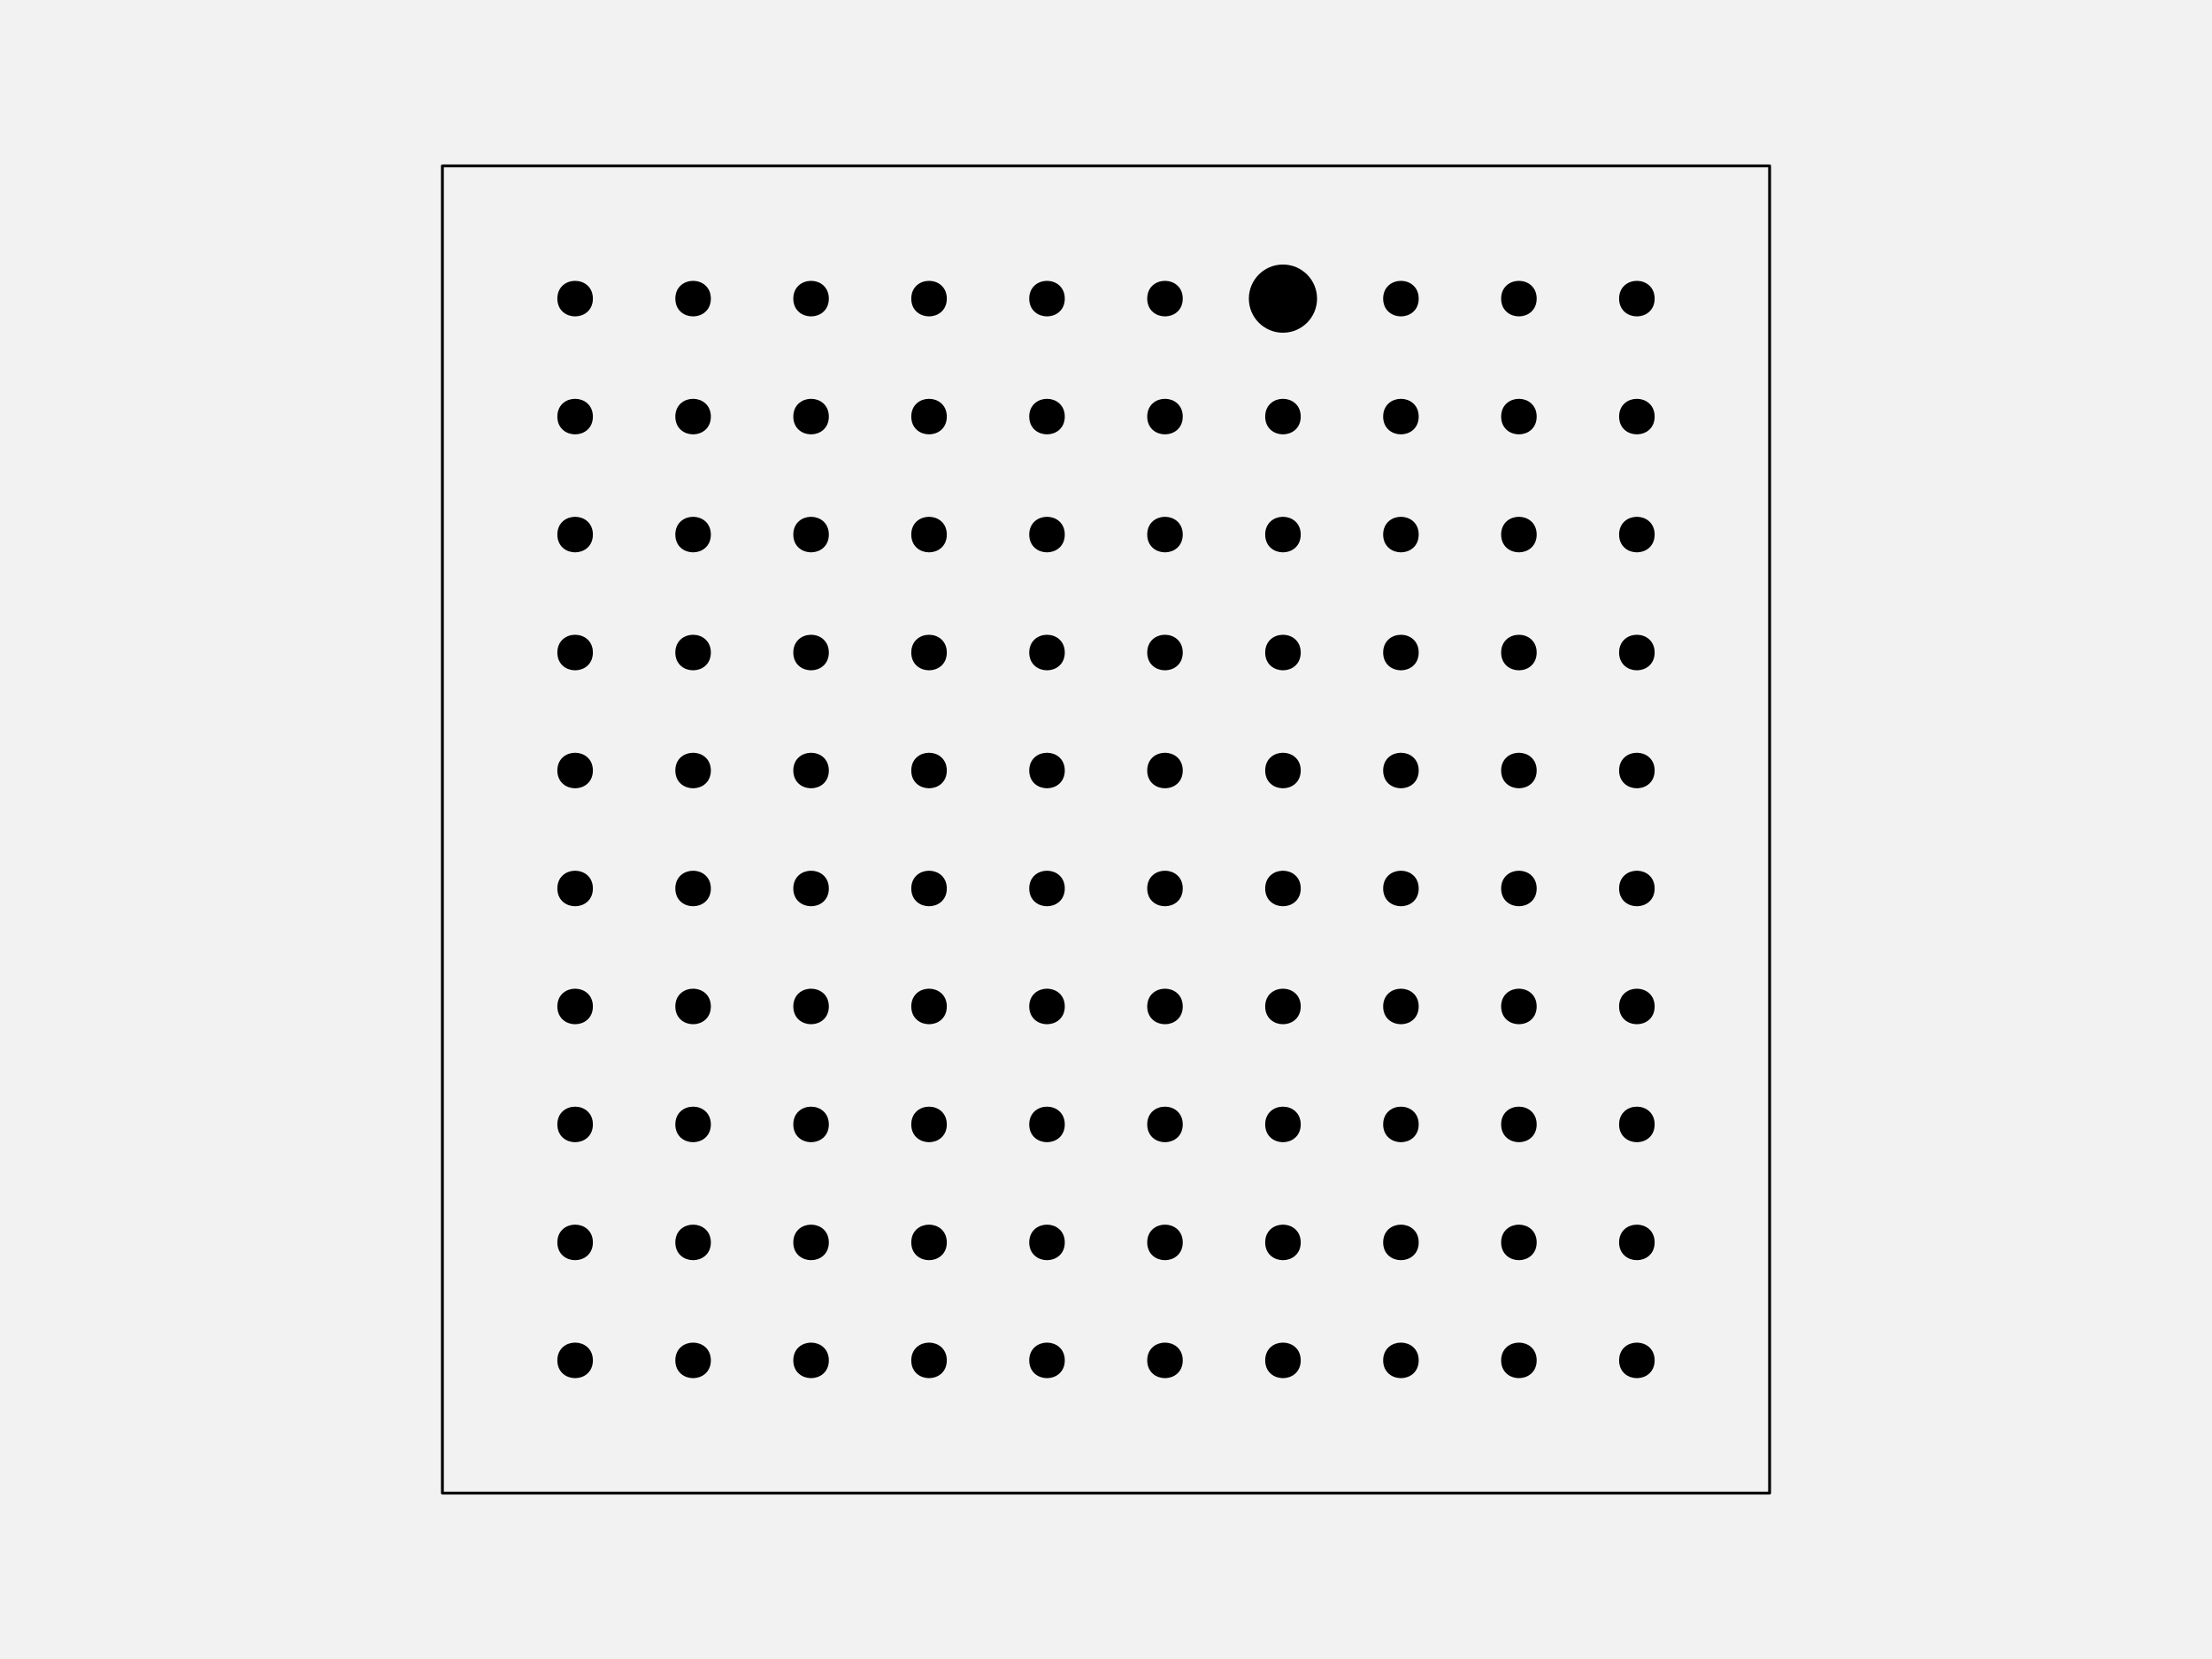
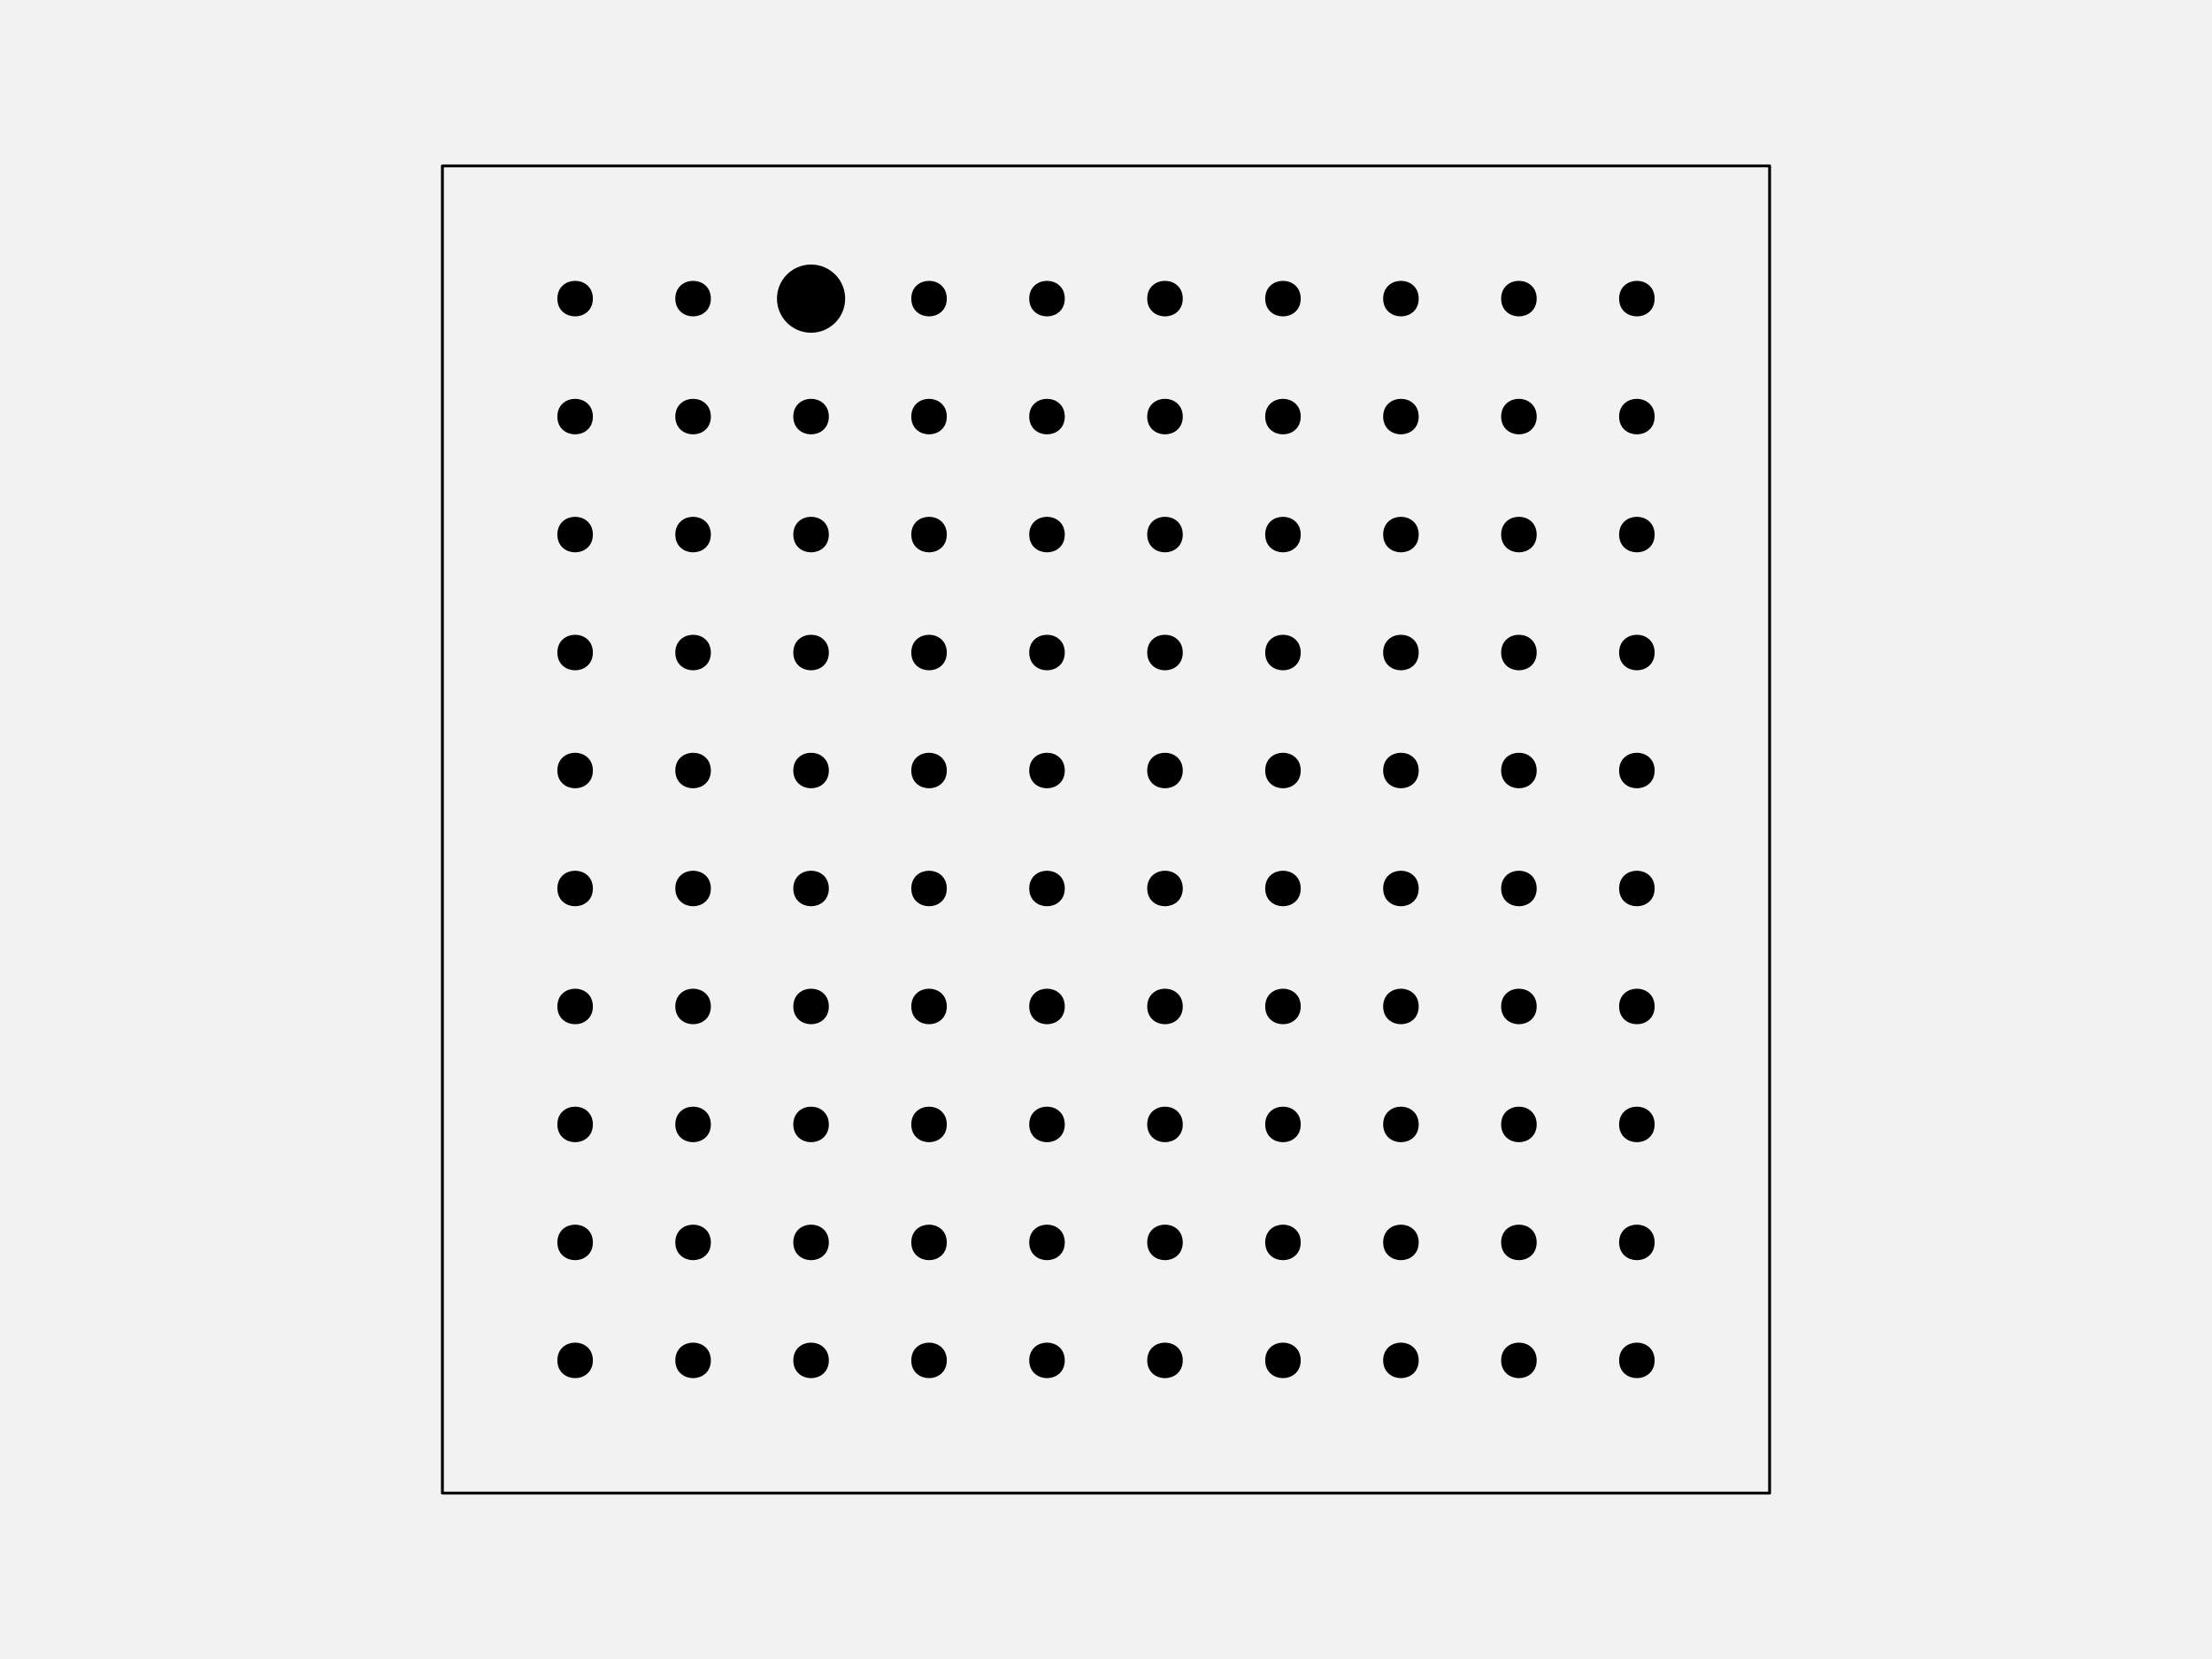
<svg xmlns="http://www.w3.org/2000/svg" width="576pt" height="432pt" viewBox="0 0 576 432" version="1.1">
  <g id="surface127">
    <rect x="0" y="0" width="576" height="432" style="fill:rgb(94.902%,94.902%,94.902%);fill-opacity:1;stroke:none;" />
    <path style="fill-rule:nonzero;fill:rgb(94.902%,94.902%,94.902%);fill-opacity:1;stroke-width:0.75;stroke-linecap:round;stroke-linejoin:round;stroke:rgb(0%,0%,0%);stroke-opacity:1;stroke-miterlimit:10;" d="M 115.199 388.801 L 460.801 388.801 L 460.801 43.199 L 115.199 43.199 Z M 115.199 388.801 " />
    <path style="fill-rule:nonzero;fill:rgb(0%,0%,0%);fill-opacity:1;stroke-width:0.75;stroke-linecap:round;stroke-linejoin:round;stroke:rgb(0%,0%,0%);stroke-opacity:1;stroke-miterlimit:10;" d="M 154.012 354.238 C 154.012 359.91 145.508 359.91 145.508 354.238 C 145.508 348.57 154.012 348.57 154.012 354.238 " />
    <path style="fill-rule:nonzero;fill:rgb(0%,0%,0%);fill-opacity:1;stroke-width:0.75;stroke-linecap:round;stroke-linejoin:round;stroke:rgb(0%,0%,0%);stroke-opacity:1;stroke-miterlimit:10;" d="M 184.73 354.238 C 184.73 359.91 176.227 359.91 176.227 354.238 C 176.227 348.57 184.73 348.57 184.73 354.238 " />
    <path style="fill-rule:nonzero;fill:rgb(0%,0%,0%);fill-opacity:1;stroke-width:0.75;stroke-linecap:round;stroke-linejoin:round;stroke:rgb(0%,0%,0%);stroke-opacity:1;stroke-miterlimit:10;" d="M 215.453 354.238 C 215.453 359.91 206.949 359.91 206.949 354.238 C 206.949 348.57 215.453 348.57 215.453 354.238 " />
    <path style="fill-rule:nonzero;fill:rgb(0%,0%,0%);fill-opacity:1;stroke-width:0.75;stroke-linecap:round;stroke-linejoin:round;stroke:rgb(0%,0%,0%);stroke-opacity:1;stroke-miterlimit:10;" d="M 246.172 354.238 C 246.172 359.91 237.668 359.91 237.668 354.238 C 237.668 348.57 246.172 348.57 246.172 354.238 " />
    <path style="fill-rule:nonzero;fill:rgb(0%,0%,0%);fill-opacity:1;stroke-width:0.75;stroke-linecap:round;stroke-linejoin:round;stroke:rgb(0%,0%,0%);stroke-opacity:1;stroke-miterlimit:10;" d="M 276.891 354.238 C 276.891 359.91 268.387 359.91 268.387 354.238 C 268.387 348.57 276.891 348.57 276.891 354.238 " />
    <path style="fill-rule:nonzero;fill:rgb(0%,0%,0%);fill-opacity:1;stroke-width:0.75;stroke-linecap:round;stroke-linejoin:round;stroke:rgb(0%,0%,0%);stroke-opacity:1;stroke-miterlimit:10;" d="M 307.613 354.238 C 307.613 359.91 299.109 359.91 299.109 354.238 C 299.109 348.57 307.613 348.57 307.613 354.238 " />
    <path style="fill-rule:nonzero;fill:rgb(0%,0%,0%);fill-opacity:1;stroke-width:0.75;stroke-linecap:round;stroke-linejoin:round;stroke:rgb(0%,0%,0%);stroke-opacity:1;stroke-miterlimit:10;" d="M 338.332 354.238 C 338.332 359.91 329.828 359.91 329.828 354.238 C 329.828 348.57 338.332 348.57 338.332 354.238 " />
    <path style="fill-rule:nonzero;fill:rgb(0%,0%,0%);fill-opacity:1;stroke-width:0.75;stroke-linecap:round;stroke-linejoin:round;stroke:rgb(0%,0%,0%);stroke-opacity:1;stroke-miterlimit:10;" d="M 369.051 354.238 C 369.051 359.91 360.547 359.91 360.547 354.238 C 360.547 348.57 369.051 348.57 369.051 354.238 " />
    <path style="fill-rule:nonzero;fill:rgb(0%,0%,0%);fill-opacity:1;stroke-width:0.75;stroke-linecap:round;stroke-linejoin:round;stroke:rgb(0%,0%,0%);stroke-opacity:1;stroke-miterlimit:10;" d="M 399.773 354.238 C 399.773 359.91 391.27 359.91 391.27 354.238 C 391.27 348.57 399.773 348.57 399.773 354.238 " />
    <path style="fill-rule:nonzero;fill:rgb(0%,0%,0%);fill-opacity:1;stroke-width:0.75;stroke-linecap:round;stroke-linejoin:round;stroke:rgb(0%,0%,0%);stroke-opacity:1;stroke-miterlimit:10;" d="M 430.492 354.238 C 430.492 359.91 421.988 359.91 421.988 354.238 C 421.988 348.57 430.492 348.57 430.492 354.238 " />
    <path style="fill-rule:nonzero;fill:rgb(0%,0%,0%);fill-opacity:1;stroke-width:0.75;stroke-linecap:round;stroke-linejoin:round;stroke:rgb(0%,0%,0%);stroke-opacity:1;stroke-miterlimit:10;" d="M 154.012 323.52 C 154.012 329.188 145.508 329.188 145.508 323.52 C 145.508 317.852 154.012 317.852 154.012 323.52 " />
    <path style="fill-rule:nonzero;fill:rgb(0%,0%,0%);fill-opacity:1;stroke-width:0.75;stroke-linecap:round;stroke-linejoin:round;stroke:rgb(0%,0%,0%);stroke-opacity:1;stroke-miterlimit:10;" d="M 184.73 323.52 C 184.73 329.188 176.227 329.188 176.227 323.52 C 176.227 317.852 184.73 317.852 184.73 323.52 " />
    <path style="fill-rule:nonzero;fill:rgb(0%,0%,0%);fill-opacity:1;stroke-width:0.75;stroke-linecap:round;stroke-linejoin:round;stroke:rgb(0%,0%,0%);stroke-opacity:1;stroke-miterlimit:10;" d="M 215.453 323.52 C 215.453 329.188 206.949 329.188 206.949 323.52 C 206.949 317.852 215.453 317.852 215.453 323.52 " />
    <path style="fill-rule:nonzero;fill:rgb(0%,0%,0%);fill-opacity:1;stroke-width:0.75;stroke-linecap:round;stroke-linejoin:round;stroke:rgb(0%,0%,0%);stroke-opacity:1;stroke-miterlimit:10;" d="M 246.172 323.52 C 246.172 329.188 237.668 329.188 237.668 323.52 C 237.668 317.852 246.172 317.852 246.172 323.52 " />
    <path style="fill-rule:nonzero;fill:rgb(0%,0%,0%);fill-opacity:1;stroke-width:0.75;stroke-linecap:round;stroke-linejoin:round;stroke:rgb(0%,0%,0%);stroke-opacity:1;stroke-miterlimit:10;" d="M 276.891 323.52 C 276.891 329.188 268.387 329.188 268.387 323.52 C 268.387 317.852 276.891 317.852 276.891 323.52 " />
    <path style="fill-rule:nonzero;fill:rgb(0%,0%,0%);fill-opacity:1;stroke-width:0.75;stroke-linecap:round;stroke-linejoin:round;stroke:rgb(0%,0%,0%);stroke-opacity:1;stroke-miterlimit:10;" d="M 307.613 323.52 C 307.613 329.188 299.109 329.188 299.109 323.52 C 299.109 317.852 307.613 317.852 307.613 323.52 " />
    <path style="fill-rule:nonzero;fill:rgb(0%,0%,0%);fill-opacity:1;stroke-width:0.75;stroke-linecap:round;stroke-linejoin:round;stroke:rgb(0%,0%,0%);stroke-opacity:1;stroke-miterlimit:10;" d="M 338.332 323.52 C 338.332 329.188 329.828 329.188 329.828 323.52 C 329.828 317.852 338.332 317.852 338.332 323.52 " />
    <path style="fill-rule:nonzero;fill:rgb(0%,0%,0%);fill-opacity:1;stroke-width:0.75;stroke-linecap:round;stroke-linejoin:round;stroke:rgb(0%,0%,0%);stroke-opacity:1;stroke-miterlimit:10;" d="M 369.051 323.52 C 369.051 329.188 360.547 329.188 360.547 323.52 C 360.547 317.852 369.051 317.852 369.051 323.52 " />
    <path style="fill-rule:nonzero;fill:rgb(0%,0%,0%);fill-opacity:1;stroke-width:0.75;stroke-linecap:round;stroke-linejoin:round;stroke:rgb(0%,0%,0%);stroke-opacity:1;stroke-miterlimit:10;" d="M 399.773 323.52 C 399.773 329.188 391.27 329.188 391.27 323.52 C 391.27 317.852 399.773 317.852 399.773 323.52 " />
    <path style="fill-rule:nonzero;fill:rgb(0%,0%,0%);fill-opacity:1;stroke-width:0.75;stroke-linecap:round;stroke-linejoin:round;stroke:rgb(0%,0%,0%);stroke-opacity:1;stroke-miterlimit:10;" d="M 430.492 323.52 C 430.492 329.188 421.988 329.188 421.988 323.52 C 421.988 317.852 430.492 317.852 430.492 323.52 " />
    <path style="fill-rule:nonzero;fill:rgb(0%,0%,0%);fill-opacity:1;stroke-width:0.75;stroke-linecap:round;stroke-linejoin:round;stroke:rgb(0%,0%,0%);stroke-opacity:1;stroke-miterlimit:10;" d="M 154.012 292.801 C 154.012 298.469 145.508 298.469 145.508 292.801 C 145.508 287.129 154.012 287.129 154.012 292.801 " />
    <path style="fill-rule:nonzero;fill:rgb(0%,0%,0%);fill-opacity:1;stroke-width:0.75;stroke-linecap:round;stroke-linejoin:round;stroke:rgb(0%,0%,0%);stroke-opacity:1;stroke-miterlimit:10;" d="M 184.73 292.801 C 184.73 298.469 176.227 298.469 176.227 292.801 C 176.227 287.129 184.73 287.129 184.73 292.801 " />
    <path style="fill-rule:nonzero;fill:rgb(0%,0%,0%);fill-opacity:1;stroke-width:0.75;stroke-linecap:round;stroke-linejoin:round;stroke:rgb(0%,0%,0%);stroke-opacity:1;stroke-miterlimit:10;" d="M 215.453 292.801 C 215.453 298.469 206.949 298.469 206.949 292.801 C 206.949 287.129 215.453 287.129 215.453 292.801 " />
    <path style="fill-rule:nonzero;fill:rgb(0%,0%,0%);fill-opacity:1;stroke-width:0.75;stroke-linecap:round;stroke-linejoin:round;stroke:rgb(0%,0%,0%);stroke-opacity:1;stroke-miterlimit:10;" d="M 246.172 292.801 C 246.172 298.469 237.668 298.469 237.668 292.801 C 237.668 287.129 246.172 287.129 246.172 292.801 " />
    <path style="fill-rule:nonzero;fill:rgb(0%,0%,0%);fill-opacity:1;stroke-width:0.75;stroke-linecap:round;stroke-linejoin:round;stroke:rgb(0%,0%,0%);stroke-opacity:1;stroke-miterlimit:10;" d="M 276.891 292.801 C 276.891 298.469 268.387 298.469 268.387 292.801 C 268.387 287.129 276.891 287.129 276.891 292.801 " />
    <path style="fill-rule:nonzero;fill:rgb(0%,0%,0%);fill-opacity:1;stroke-width:0.75;stroke-linecap:round;stroke-linejoin:round;stroke:rgb(0%,0%,0%);stroke-opacity:1;stroke-miterlimit:10;" d="M 307.613 292.801 C 307.613 298.469 299.109 298.469 299.109 292.801 C 299.109 287.129 307.613 287.129 307.613 292.801 " />
    <path style="fill-rule:nonzero;fill:rgb(0%,0%,0%);fill-opacity:1;stroke-width:0.75;stroke-linecap:round;stroke-linejoin:round;stroke:rgb(0%,0%,0%);stroke-opacity:1;stroke-miterlimit:10;" d="M 338.332 292.801 C 338.332 298.469 329.828 298.469 329.828 292.801 C 329.828 287.129 338.332 287.129 338.332 292.801 " />
    <path style="fill-rule:nonzero;fill:rgb(0%,0%,0%);fill-opacity:1;stroke-width:0.75;stroke-linecap:round;stroke-linejoin:round;stroke:rgb(0%,0%,0%);stroke-opacity:1;stroke-miterlimit:10;" d="M 369.051 292.801 C 369.051 298.469 360.547 298.469 360.547 292.801 C 360.547 287.129 369.051 287.129 369.051 292.801 " />
    <path style="fill-rule:nonzero;fill:rgb(0%,0%,0%);fill-opacity:1;stroke-width:0.75;stroke-linecap:round;stroke-linejoin:round;stroke:rgb(0%,0%,0%);stroke-opacity:1;stroke-miterlimit:10;" d="M 399.773 292.801 C 399.773 298.469 391.27 298.469 391.27 292.801 C 391.27 287.129 399.773 287.129 399.773 292.801 " />
    <path style="fill-rule:nonzero;fill:rgb(0%,0%,0%);fill-opacity:1;stroke-width:0.75;stroke-linecap:round;stroke-linejoin:round;stroke:rgb(0%,0%,0%);stroke-opacity:1;stroke-miterlimit:10;" d="M 430.492 292.801 C 430.492 298.469 421.988 298.469 421.988 292.801 C 421.988 287.129 430.492 287.129 430.492 292.801 " />
    <path style="fill-rule:nonzero;fill:rgb(0%,0%,0%);fill-opacity:1;stroke-width:0.75;stroke-linecap:round;stroke-linejoin:round;stroke:rgb(0%,0%,0%);stroke-opacity:1;stroke-miterlimit:10;" d="M 154.012 262.078 C 154.012 267.75 145.508 267.75 145.508 262.078 C 145.508 256.41 154.012 256.41 154.012 262.078 " />
    <path style="fill-rule:nonzero;fill:rgb(0%,0%,0%);fill-opacity:1;stroke-width:0.75;stroke-linecap:round;stroke-linejoin:round;stroke:rgb(0%,0%,0%);stroke-opacity:1;stroke-miterlimit:10;" d="M 184.73 262.078 C 184.73 267.75 176.227 267.75 176.227 262.078 C 176.227 256.41 184.73 256.41 184.73 262.078 " />
    <path style="fill-rule:nonzero;fill:rgb(0%,0%,0%);fill-opacity:1;stroke-width:0.75;stroke-linecap:round;stroke-linejoin:round;stroke:rgb(0%,0%,0%);stroke-opacity:1;stroke-miterlimit:10;" d="M 215.453 262.078 C 215.453 267.75 206.949 267.75 206.949 262.078 C 206.949 256.41 215.453 256.41 215.453 262.078 " />
    <path style="fill-rule:nonzero;fill:rgb(0%,0%,0%);fill-opacity:1;stroke-width:0.75;stroke-linecap:round;stroke-linejoin:round;stroke:rgb(0%,0%,0%);stroke-opacity:1;stroke-miterlimit:10;" d="M 246.172 262.078 C 246.172 267.75 237.668 267.75 237.668 262.078 C 237.668 256.41 246.172 256.41 246.172 262.078 " />
    <path style="fill-rule:nonzero;fill:rgb(0%,0%,0%);fill-opacity:1;stroke-width:0.75;stroke-linecap:round;stroke-linejoin:round;stroke:rgb(0%,0%,0%);stroke-opacity:1;stroke-miterlimit:10;" d="M 276.891 262.078 C 276.891 267.75 268.387 267.75 268.387 262.078 C 268.387 256.41 276.891 256.41 276.891 262.078 " />
    <path style="fill-rule:nonzero;fill:rgb(0%,0%,0%);fill-opacity:1;stroke-width:0.75;stroke-linecap:round;stroke-linejoin:round;stroke:rgb(0%,0%,0%);stroke-opacity:1;stroke-miterlimit:10;" d="M 307.613 262.078 C 307.613 267.75 299.109 267.75 299.109 262.078 C 299.109 256.41 307.613 256.41 307.613 262.078 " />
    <path style="fill-rule:nonzero;fill:rgb(0%,0%,0%);fill-opacity:1;stroke-width:0.75;stroke-linecap:round;stroke-linejoin:round;stroke:rgb(0%,0%,0%);stroke-opacity:1;stroke-miterlimit:10;" d="M 338.332 262.078 C 338.332 267.75 329.828 267.75 329.828 262.078 C 329.828 256.41 338.332 256.41 338.332 262.078 " />
    <path style="fill-rule:nonzero;fill:rgb(0%,0%,0%);fill-opacity:1;stroke-width:0.75;stroke-linecap:round;stroke-linejoin:round;stroke:rgb(0%,0%,0%);stroke-opacity:1;stroke-miterlimit:10;" d="M 369.051 262.078 C 369.051 267.75 360.547 267.75 360.547 262.078 C 360.547 256.41 369.051 256.41 369.051 262.078 " />
    <path style="fill-rule:nonzero;fill:rgb(0%,0%,0%);fill-opacity:1;stroke-width:0.75;stroke-linecap:round;stroke-linejoin:round;stroke:rgb(0%,0%,0%);stroke-opacity:1;stroke-miterlimit:10;" d="M 399.773 262.078 C 399.773 267.75 391.27 267.75 391.27 262.078 C 391.27 256.41 399.773 256.41 399.773 262.078 " />
    <path style="fill-rule:nonzero;fill:rgb(0%,0%,0%);fill-opacity:1;stroke-width:0.75;stroke-linecap:round;stroke-linejoin:round;stroke:rgb(0%,0%,0%);stroke-opacity:1;stroke-miterlimit:10;" d="M 430.492 262.078 C 430.492 267.75 421.988 267.75 421.988 262.078 C 421.988 256.41 430.492 256.41 430.492 262.078 " />
    <path style="fill-rule:nonzero;fill:rgb(0%,0%,0%);fill-opacity:1;stroke-width:0.75;stroke-linecap:round;stroke-linejoin:round;stroke:rgb(0%,0%,0%);stroke-opacity:1;stroke-miterlimit:10;" d="M 154.012 231.359 C 154.012 237.027 145.508 237.027 145.508 231.359 C 145.508 225.691 154.012 225.691 154.012 231.359 " />
    <path style="fill-rule:nonzero;fill:rgb(0%,0%,0%);fill-opacity:1;stroke-width:0.75;stroke-linecap:round;stroke-linejoin:round;stroke:rgb(0%,0%,0%);stroke-opacity:1;stroke-miterlimit:10;" d="M 184.73 231.359 C 184.73 237.027 176.227 237.027 176.227 231.359 C 176.227 225.691 184.73 225.691 184.73 231.359 " />
    <path style="fill-rule:nonzero;fill:rgb(0%,0%,0%);fill-opacity:1;stroke-width:0.75;stroke-linecap:round;stroke-linejoin:round;stroke:rgb(0%,0%,0%);stroke-opacity:1;stroke-miterlimit:10;" d="M 215.453 231.359 C 215.453 237.027 206.949 237.027 206.949 231.359 C 206.949 225.691 215.453 225.691 215.453 231.359 " />
    <path style="fill-rule:nonzero;fill:rgb(0%,0%,0%);fill-opacity:1;stroke-width:0.75;stroke-linecap:round;stroke-linejoin:round;stroke:rgb(0%,0%,0%);stroke-opacity:1;stroke-miterlimit:10;" d="M 246.172 231.359 C 246.172 237.027 237.668 237.027 237.668 231.359 C 237.668 225.691 246.172 225.691 246.172 231.359 " />
    <path style="fill-rule:nonzero;fill:rgb(0%,0%,0%);fill-opacity:1;stroke-width:0.75;stroke-linecap:round;stroke-linejoin:round;stroke:rgb(0%,0%,0%);stroke-opacity:1;stroke-miterlimit:10;" d="M 276.891 231.359 C 276.891 237.027 268.387 237.027 268.387 231.359 C 268.387 225.691 276.891 225.691 276.891 231.359 " />
    <path style="fill-rule:nonzero;fill:rgb(0%,0%,0%);fill-opacity:1;stroke-width:0.75;stroke-linecap:round;stroke-linejoin:round;stroke:rgb(0%,0%,0%);stroke-opacity:1;stroke-miterlimit:10;" d="M 307.613 231.359 C 307.613 237.027 299.109 237.027 299.109 231.359 C 299.109 225.691 307.613 225.691 307.613 231.359 " />
    <path style="fill-rule:nonzero;fill:rgb(0%,0%,0%);fill-opacity:1;stroke-width:0.75;stroke-linecap:round;stroke-linejoin:round;stroke:rgb(0%,0%,0%);stroke-opacity:1;stroke-miterlimit:10;" d="M 338.332 231.359 C 338.332 237.027 329.828 237.027 329.828 231.359 C 329.828 225.691 338.332 225.691 338.332 231.359 " />
    <path style="fill-rule:nonzero;fill:rgb(0%,0%,0%);fill-opacity:1;stroke-width:0.75;stroke-linecap:round;stroke-linejoin:round;stroke:rgb(0%,0%,0%);stroke-opacity:1;stroke-miterlimit:10;" d="M 369.051 231.359 C 369.051 237.027 360.547 237.027 360.547 231.359 C 360.547 225.691 369.051 225.691 369.051 231.359 " />
    <path style="fill-rule:nonzero;fill:rgb(0%,0%,0%);fill-opacity:1;stroke-width:0.75;stroke-linecap:round;stroke-linejoin:round;stroke:rgb(0%,0%,0%);stroke-opacity:1;stroke-miterlimit:10;" d="M 399.773 231.359 C 399.773 237.027 391.27 237.027 391.27 231.359 C 391.27 225.691 399.773 225.691 399.773 231.359 " />
    <path style="fill-rule:nonzero;fill:rgb(0%,0%,0%);fill-opacity:1;stroke-width:0.75;stroke-linecap:round;stroke-linejoin:round;stroke:rgb(0%,0%,0%);stroke-opacity:1;stroke-miterlimit:10;" d="M 430.492 231.359 C 430.492 237.027 421.988 237.027 421.988 231.359 C 421.988 225.691 430.492 225.691 430.492 231.359 " />
    <path style="fill-rule:nonzero;fill:rgb(0%,0%,0%);fill-opacity:1;stroke-width:0.75;stroke-linecap:round;stroke-linejoin:round;stroke:rgb(0%,0%,0%);stroke-opacity:1;stroke-miterlimit:10;" d="M 154.012 200.641 C 154.012 206.309 145.508 206.309 145.508 200.641 C 145.508 194.973 154.012 194.973 154.012 200.641 " />
    <path style="fill-rule:nonzero;fill:rgb(0%,0%,0%);fill-opacity:1;stroke-width:0.75;stroke-linecap:round;stroke-linejoin:round;stroke:rgb(0%,0%,0%);stroke-opacity:1;stroke-miterlimit:10;" d="M 184.73 200.641 C 184.73 206.309 176.227 206.309 176.227 200.641 C 176.227 194.973 184.73 194.973 184.73 200.641 " />
    <path style="fill-rule:nonzero;fill:rgb(0%,0%,0%);fill-opacity:1;stroke-width:0.75;stroke-linecap:round;stroke-linejoin:round;stroke:rgb(0%,0%,0%);stroke-opacity:1;stroke-miterlimit:10;" d="M 215.453 200.641 C 215.453 206.309 206.949 206.309 206.949 200.641 C 206.949 194.973 215.453 194.973 215.453 200.641 " />
    <path style="fill-rule:nonzero;fill:rgb(0%,0%,0%);fill-opacity:1;stroke-width:0.75;stroke-linecap:round;stroke-linejoin:round;stroke:rgb(0%,0%,0%);stroke-opacity:1;stroke-miterlimit:10;" d="M 246.172 200.641 C 246.172 206.309 237.668 206.309 237.668 200.641 C 237.668 194.973 246.172 194.973 246.172 200.641 " />
    <path style="fill-rule:nonzero;fill:rgb(0%,0%,0%);fill-opacity:1;stroke-width:0.75;stroke-linecap:round;stroke-linejoin:round;stroke:rgb(0%,0%,0%);stroke-opacity:1;stroke-miterlimit:10;" d="M 276.891 200.641 C 276.891 206.309 268.387 206.309 268.387 200.641 C 268.387 194.973 276.891 194.973 276.891 200.641 " />
    <path style="fill-rule:nonzero;fill:rgb(0%,0%,0%);fill-opacity:1;stroke-width:0.75;stroke-linecap:round;stroke-linejoin:round;stroke:rgb(0%,0%,0%);stroke-opacity:1;stroke-miterlimit:10;" d="M 307.613 200.641 C 307.613 206.309 299.109 206.309 299.109 200.641 C 299.109 194.973 307.613 194.973 307.613 200.641 " />
    <path style="fill-rule:nonzero;fill:rgb(0%,0%,0%);fill-opacity:1;stroke-width:0.75;stroke-linecap:round;stroke-linejoin:round;stroke:rgb(0%,0%,0%);stroke-opacity:1;stroke-miterlimit:10;" d="M 338.332 200.641 C 338.332 206.309 329.828 206.309 329.828 200.641 C 329.828 194.973 338.332 194.973 338.332 200.641 " />
    <path style="fill-rule:nonzero;fill:rgb(0%,0%,0%);fill-opacity:1;stroke-width:0.75;stroke-linecap:round;stroke-linejoin:round;stroke:rgb(0%,0%,0%);stroke-opacity:1;stroke-miterlimit:10;" d="M 369.051 200.641 C 369.051 206.309 360.547 206.309 360.547 200.641 C 360.547 194.973 369.051 194.973 369.051 200.641 " />
    <path style="fill-rule:nonzero;fill:rgb(0%,0%,0%);fill-opacity:1;stroke-width:0.75;stroke-linecap:round;stroke-linejoin:round;stroke:rgb(0%,0%,0%);stroke-opacity:1;stroke-miterlimit:10;" d="M 399.773 200.641 C 399.773 206.309 391.27 206.309 391.27 200.641 C 391.27 194.973 399.773 194.973 399.773 200.641 " />
    <path style="fill-rule:nonzero;fill:rgb(0%,0%,0%);fill-opacity:1;stroke-width:0.75;stroke-linecap:round;stroke-linejoin:round;stroke:rgb(0%,0%,0%);stroke-opacity:1;stroke-miterlimit:10;" d="M 430.492 200.641 C 430.492 206.309 421.988 206.309 421.988 200.641 C 421.988 194.973 430.492 194.973 430.492 200.641 " />
    <path style="fill-rule:nonzero;fill:rgb(0%,0%,0%);fill-opacity:1;stroke-width:0.75;stroke-linecap:round;stroke-linejoin:round;stroke:rgb(0%,0%,0%);stroke-opacity:1;stroke-miterlimit:10;" d="M 154.012 169.922 C 154.012 175.59 145.508 175.59 145.508 169.922 C 145.508 164.25 154.012 164.25 154.012 169.922 " />
    <path style="fill-rule:nonzero;fill:rgb(0%,0%,0%);fill-opacity:1;stroke-width:0.75;stroke-linecap:round;stroke-linejoin:round;stroke:rgb(0%,0%,0%);stroke-opacity:1;stroke-miterlimit:10;" d="M 184.73 169.922 C 184.73 175.59 176.227 175.59 176.227 169.922 C 176.227 164.25 184.73 164.25 184.73 169.922 " />
    <path style="fill-rule:nonzero;fill:rgb(0%,0%,0%);fill-opacity:1;stroke-width:0.75;stroke-linecap:round;stroke-linejoin:round;stroke:rgb(0%,0%,0%);stroke-opacity:1;stroke-miterlimit:10;" d="M 215.453 169.922 C 215.453 175.59 206.949 175.59 206.949 169.922 C 206.949 164.25 215.453 164.25 215.453 169.922 " />
    <path style="fill-rule:nonzero;fill:rgb(0%,0%,0%);fill-opacity:1;stroke-width:0.75;stroke-linecap:round;stroke-linejoin:round;stroke:rgb(0%,0%,0%);stroke-opacity:1;stroke-miterlimit:10;" d="M 246.172 169.922 C 246.172 175.59 237.668 175.59 237.668 169.922 C 237.668 164.25 246.172 164.25 246.172 169.922 " />
    <path style="fill-rule:nonzero;fill:rgb(0%,0%,0%);fill-opacity:1;stroke-width:0.75;stroke-linecap:round;stroke-linejoin:round;stroke:rgb(0%,0%,0%);stroke-opacity:1;stroke-miterlimit:10;" d="M 276.891 169.922 C 276.891 175.59 268.387 175.59 268.387 169.922 C 268.387 164.25 276.891 164.25 276.891 169.922 " />
    <path style="fill-rule:nonzero;fill:rgb(0%,0%,0%);fill-opacity:1;stroke-width:0.75;stroke-linecap:round;stroke-linejoin:round;stroke:rgb(0%,0%,0%);stroke-opacity:1;stroke-miterlimit:10;" d="M 307.613 169.922 C 307.613 175.59 299.109 175.59 299.109 169.922 C 299.109 164.25 307.613 164.25 307.613 169.922 " />
    <path style="fill-rule:nonzero;fill:rgb(0%,0%,0%);fill-opacity:1;stroke-width:0.75;stroke-linecap:round;stroke-linejoin:round;stroke:rgb(0%,0%,0%);stroke-opacity:1;stroke-miterlimit:10;" d="M 338.332 169.922 C 338.332 175.59 329.828 175.59 329.828 169.922 C 329.828 164.25 338.332 164.25 338.332 169.922 " />
    <path style="fill-rule:nonzero;fill:rgb(0%,0%,0%);fill-opacity:1;stroke-width:0.75;stroke-linecap:round;stroke-linejoin:round;stroke:rgb(0%,0%,0%);stroke-opacity:1;stroke-miterlimit:10;" d="M 369.051 169.922 C 369.051 175.59 360.547 175.59 360.547 169.922 C 360.547 164.25 369.051 164.25 369.051 169.922 " />
    <path style="fill-rule:nonzero;fill:rgb(0%,0%,0%);fill-opacity:1;stroke-width:0.75;stroke-linecap:round;stroke-linejoin:round;stroke:rgb(0%,0%,0%);stroke-opacity:1;stroke-miterlimit:10;" d="M 399.773 169.922 C 399.773 175.59 391.27 175.59 391.27 169.922 C 391.27 164.25 399.773 164.25 399.773 169.922 " />
    <path style="fill-rule:nonzero;fill:rgb(0%,0%,0%);fill-opacity:1;stroke-width:0.75;stroke-linecap:round;stroke-linejoin:round;stroke:rgb(0%,0%,0%);stroke-opacity:1;stroke-miterlimit:10;" d="M 430.492 169.922 C 430.492 175.59 421.988 175.59 421.988 169.922 C 421.988 164.25 430.492 164.25 430.492 169.922 " />
    <path style="fill-rule:nonzero;fill:rgb(0%,0%,0%);fill-opacity:1;stroke-width:0.75;stroke-linecap:round;stroke-linejoin:round;stroke:rgb(0%,0%,0%);stroke-opacity:1;stroke-miterlimit:10;" d="M 154.012 139.199 C 154.012 144.871 145.508 144.871 145.508 139.199 C 145.508 133.531 154.012 133.531 154.012 139.199 " />
    <path style="fill-rule:nonzero;fill:rgb(0%,0%,0%);fill-opacity:1;stroke-width:0.75;stroke-linecap:round;stroke-linejoin:round;stroke:rgb(0%,0%,0%);stroke-opacity:1;stroke-miterlimit:10;" d="M 184.73 139.199 C 184.73 144.871 176.227 144.871 176.227 139.199 C 176.227 133.531 184.73 133.531 184.73 139.199 " />
    <path style="fill-rule:nonzero;fill:rgb(0%,0%,0%);fill-opacity:1;stroke-width:0.75;stroke-linecap:round;stroke-linejoin:round;stroke:rgb(0%,0%,0%);stroke-opacity:1;stroke-miterlimit:10;" d="M 215.453 139.199 C 215.453 144.871 206.949 144.871 206.949 139.199 C 206.949 133.531 215.453 133.531 215.453 139.199 " />
    <path style="fill-rule:nonzero;fill:rgb(0%,0%,0%);fill-opacity:1;stroke-width:0.75;stroke-linecap:round;stroke-linejoin:round;stroke:rgb(0%,0%,0%);stroke-opacity:1;stroke-miterlimit:10;" d="M 246.172 139.199 C 246.172 144.871 237.668 144.871 237.668 139.199 C 237.668 133.531 246.172 133.531 246.172 139.199 " />
    <path style="fill-rule:nonzero;fill:rgb(0%,0%,0%);fill-opacity:1;stroke-width:0.75;stroke-linecap:round;stroke-linejoin:round;stroke:rgb(0%,0%,0%);stroke-opacity:1;stroke-miterlimit:10;" d="M 276.891 139.199 C 276.891 144.871 268.387 144.871 268.387 139.199 C 268.387 133.531 276.891 133.531 276.891 139.199 " />
    <path style="fill-rule:nonzero;fill:rgb(0%,0%,0%);fill-opacity:1;stroke-width:0.75;stroke-linecap:round;stroke-linejoin:round;stroke:rgb(0%,0%,0%);stroke-opacity:1;stroke-miterlimit:10;" d="M 307.613 139.199 C 307.613 144.871 299.109 144.871 299.109 139.199 C 299.109 133.531 307.613 133.531 307.613 139.199 " />
    <path style="fill-rule:nonzero;fill:rgb(0%,0%,0%);fill-opacity:1;stroke-width:0.75;stroke-linecap:round;stroke-linejoin:round;stroke:rgb(0%,0%,0%);stroke-opacity:1;stroke-miterlimit:10;" d="M 338.332 139.199 C 338.332 144.871 329.828 144.871 329.828 139.199 C 329.828 133.531 338.332 133.531 338.332 139.199 " />
    <path style="fill-rule:nonzero;fill:rgb(0%,0%,0%);fill-opacity:1;stroke-width:0.75;stroke-linecap:round;stroke-linejoin:round;stroke:rgb(0%,0%,0%);stroke-opacity:1;stroke-miterlimit:10;" d="M 369.051 139.199 C 369.051 144.871 360.547 144.871 360.547 139.199 C 360.547 133.531 369.051 133.531 369.051 139.199 " />
    <path style="fill-rule:nonzero;fill:rgb(0%,0%,0%);fill-opacity:1;stroke-width:0.75;stroke-linecap:round;stroke-linejoin:round;stroke:rgb(0%,0%,0%);stroke-opacity:1;stroke-miterlimit:10;" d="M 399.773 139.199 C 399.773 144.871 391.27 144.871 391.27 139.199 C 391.27 133.531 399.773 133.531 399.773 139.199 " />
    <path style="fill-rule:nonzero;fill:rgb(0%,0%,0%);fill-opacity:1;stroke-width:0.75;stroke-linecap:round;stroke-linejoin:round;stroke:rgb(0%,0%,0%);stroke-opacity:1;stroke-miterlimit:10;" d="M 430.492 139.199 C 430.492 144.871 421.988 144.871 421.988 139.199 C 421.988 133.531 430.492 133.531 430.492 139.199 " />
    <path style="fill-rule:nonzero;fill:rgb(0%,0%,0%);fill-opacity:1;stroke-width:0.75;stroke-linecap:round;stroke-linejoin:round;stroke:rgb(0%,0%,0%);stroke-opacity:1;stroke-miterlimit:10;" d="M 154.012 108.48 C 154.012 114.148 145.508 114.148 145.508 108.48 C 145.508 102.812 154.012 102.812 154.012 108.48 " />
    <path style="fill-rule:nonzero;fill:rgb(0%,0%,0%);fill-opacity:1;stroke-width:0.75;stroke-linecap:round;stroke-linejoin:round;stroke:rgb(0%,0%,0%);stroke-opacity:1;stroke-miterlimit:10;" d="M 184.73 108.48 C 184.73 114.148 176.227 114.148 176.227 108.48 C 176.227 102.812 184.73 102.812 184.73 108.48 " />
    <path style="fill-rule:nonzero;fill:rgb(0%,0%,0%);fill-opacity:1;stroke-width:0.75;stroke-linecap:round;stroke-linejoin:round;stroke:rgb(0%,0%,0%);stroke-opacity:1;stroke-miterlimit:10;" d="M 215.453 108.48 C 215.453 114.148 206.949 114.148 206.949 108.48 C 206.949 102.812 215.453 102.812 215.453 108.48 " />
    <path style="fill-rule:nonzero;fill:rgb(0%,0%,0%);fill-opacity:1;stroke-width:0.75;stroke-linecap:round;stroke-linejoin:round;stroke:rgb(0%,0%,0%);stroke-opacity:1;stroke-miterlimit:10;" d="M 246.172 108.48 C 246.172 114.148 237.668 114.148 237.668 108.48 C 237.668 102.812 246.172 102.812 246.172 108.48 " />
    <path style="fill-rule:nonzero;fill:rgb(0%,0%,0%);fill-opacity:1;stroke-width:0.75;stroke-linecap:round;stroke-linejoin:round;stroke:rgb(0%,0%,0%);stroke-opacity:1;stroke-miterlimit:10;" d="M 276.891 108.48 C 276.891 114.148 268.387 114.148 268.387 108.48 C 268.387 102.812 276.891 102.812 276.891 108.48 " />
    <path style="fill-rule:nonzero;fill:rgb(0%,0%,0%);fill-opacity:1;stroke-width:0.75;stroke-linecap:round;stroke-linejoin:round;stroke:rgb(0%,0%,0%);stroke-opacity:1;stroke-miterlimit:10;" d="M 307.613 108.48 C 307.613 114.148 299.109 114.148 299.109 108.48 C 299.109 102.812 307.613 102.812 307.613 108.48 " />
    <path style="fill-rule:nonzero;fill:rgb(0%,0%,0%);fill-opacity:1;stroke-width:0.75;stroke-linecap:round;stroke-linejoin:round;stroke:rgb(0%,0%,0%);stroke-opacity:1;stroke-miterlimit:10;" d="M 338.332 108.48 C 338.332 114.148 329.828 114.148 329.828 108.48 C 329.828 102.812 338.332 102.812 338.332 108.48 " />
    <path style="fill-rule:nonzero;fill:rgb(0%,0%,0%);fill-opacity:1;stroke-width:0.75;stroke-linecap:round;stroke-linejoin:round;stroke:rgb(0%,0%,0%);stroke-opacity:1;stroke-miterlimit:10;" d="M 369.051 108.48 C 369.051 114.148 360.547 114.148 360.547 108.48 C 360.547 102.812 369.051 102.812 369.051 108.48 " />
    <path style="fill-rule:nonzero;fill:rgb(0%,0%,0%);fill-opacity:1;stroke-width:0.75;stroke-linecap:round;stroke-linejoin:round;stroke:rgb(0%,0%,0%);stroke-opacity:1;stroke-miterlimit:10;" d="M 399.773 108.48 C 399.773 114.148 391.27 114.148 391.27 108.48 C 391.27 102.812 399.773 102.812 399.773 108.48 " />
    <path style="fill-rule:nonzero;fill:rgb(0%,0%,0%);fill-opacity:1;stroke-width:0.75;stroke-linecap:round;stroke-linejoin:round;stroke:rgb(0%,0%,0%);stroke-opacity:1;stroke-miterlimit:10;" d="M 430.492 108.48 C 430.492 114.148 421.988 114.148 421.988 108.48 C 421.988 102.812 430.492 102.812 430.492 108.48 " />
    <path style="fill-rule:nonzero;fill:rgb(0%,0%,0%);fill-opacity:1;stroke-width:0.75;stroke-linecap:round;stroke-linejoin:round;stroke:rgb(0%,0%,0%);stroke-opacity:1;stroke-miterlimit:10;" d="M 154.012 77.762 C 154.012 83.43 145.508 83.43 145.508 77.762 C 145.508 72.09 154.012 72.09 154.012 77.762 " />
    <path style="fill-rule:nonzero;fill:rgb(0%,0%,0%);fill-opacity:1;stroke-width:0.75;stroke-linecap:round;stroke-linejoin:round;stroke:rgb(0%,0%,0%);stroke-opacity:1;stroke-miterlimit:10;" d="M 184.73 77.762 C 184.73 83.43 176.227 83.43 176.227 77.762 C 176.227 72.09 184.73 72.09 184.73 77.762 " />
-     <path style="fill-rule:nonzero;fill:rgb(0%,0%,0%);fill-opacity:1;stroke-width:0.75;stroke-linecap:round;stroke-linejoin:round;stroke:rgb(0%,0%,0%);stroke-opacity:1;stroke-miterlimit:10;" d="M 215.453 77.762 C 215.453 83.43 206.949 83.43 206.949 77.762 C 206.949 72.09 215.453 72.09 215.453 77.762 " />
+     <path style="fill-rule:nonzero;fill:rgb(0%,0%,0%);fill-opacity:1;stroke-width:0.75;stroke-linecap:round;stroke-linejoin:round;stroke:rgb(0%,0%,0%);stroke-opacity:1;stroke-miterlimit:10;" d="M 219.703 77.762 C 219.703 82.457 215.898 86.266 211.199 86.266 C 206.504 86.266 202.695 82.457 202.695 77.762 C 202.695 73.062 206.504 69.258 211.199 69.258 C 215.898 69.258 219.703 73.062 219.703 77.762 " />
    <path style="fill-rule:nonzero;fill:rgb(0%,0%,0%);fill-opacity:1;stroke-width:0.75;stroke-linecap:round;stroke-linejoin:round;stroke:rgb(0%,0%,0%);stroke-opacity:1;stroke-miterlimit:10;" d="M 246.172 77.762 C 246.172 83.43 237.668 83.43 237.668 77.762 C 237.668 72.09 246.172 72.09 246.172 77.762 " />
    <path style="fill-rule:nonzero;fill:rgb(0%,0%,0%);fill-opacity:1;stroke-width:0.75;stroke-linecap:round;stroke-linejoin:round;stroke:rgb(0%,0%,0%);stroke-opacity:1;stroke-miterlimit:10;" d="M 276.891 77.762 C 276.891 83.43 268.387 83.43 268.387 77.762 C 268.387 72.09 276.891 72.09 276.891 77.762 " />
    <path style="fill-rule:nonzero;fill:rgb(0%,0%,0%);fill-opacity:1;stroke-width:0.75;stroke-linecap:round;stroke-linejoin:round;stroke:rgb(0%,0%,0%);stroke-opacity:1;stroke-miterlimit:10;" d="M 307.613 77.762 C 307.613 83.43 299.109 83.43 299.109 77.762 C 299.109 72.09 307.613 72.09 307.613 77.762 " />
-     <path style="fill-rule:nonzero;fill:rgb(0%,0%,0%);fill-opacity:1;stroke-width:0.75;stroke-linecap:round;stroke-linejoin:round;stroke:rgb(0%,0%,0%);stroke-opacity:1;stroke-miterlimit:10;" d="M 342.582 77.762 C 342.582 82.457 338.777 86.266 334.078 86.266 C 329.383 86.266 325.574 82.457 325.574 77.762 C 325.574 73.062 329.383 69.258 334.078 69.258 C 338.777 69.258 342.582 73.062 342.582 77.762 " />
+     <path style="fill-rule:nonzero;fill:rgb(0%,0%,0%);fill-opacity:1;stroke-width:0.75;stroke-linecap:round;stroke-linejoin:round;stroke:rgb(0%,0%,0%);stroke-opacity:1;stroke-miterlimit:10;" d="M 338.332 77.762 C 338.332 83.43 329.828 83.43 329.828 77.762 C 329.828 72.09 338.332 72.09 338.332 77.762 " />
    <path style="fill-rule:nonzero;fill:rgb(0%,0%,0%);fill-opacity:1;stroke-width:0.75;stroke-linecap:round;stroke-linejoin:round;stroke:rgb(0%,0%,0%);stroke-opacity:1;stroke-miterlimit:10;" d="M 369.051 77.762 C 369.051 83.43 360.547 83.43 360.547 77.762 C 360.547 72.09 369.051 72.09 369.051 77.762 " />
    <path style="fill-rule:nonzero;fill:rgb(0%,0%,0%);fill-opacity:1;stroke-width:0.75;stroke-linecap:round;stroke-linejoin:round;stroke:rgb(0%,0%,0%);stroke-opacity:1;stroke-miterlimit:10;" d="M 399.773 77.762 C 399.773 83.43 391.27 83.43 391.27 77.762 C 391.27 72.09 399.773 72.09 399.773 77.762 " />
    <path style="fill-rule:nonzero;fill:rgb(0%,0%,0%);fill-opacity:1;stroke-width:0.75;stroke-linecap:round;stroke-linejoin:round;stroke:rgb(0%,0%,0%);stroke-opacity:1;stroke-miterlimit:10;" d="M 430.492 77.762 C 430.492 83.43 421.988 83.43 421.988 77.762 C 421.988 72.09 430.492 72.09 430.492 77.762 " />
  </g>
</svg>
